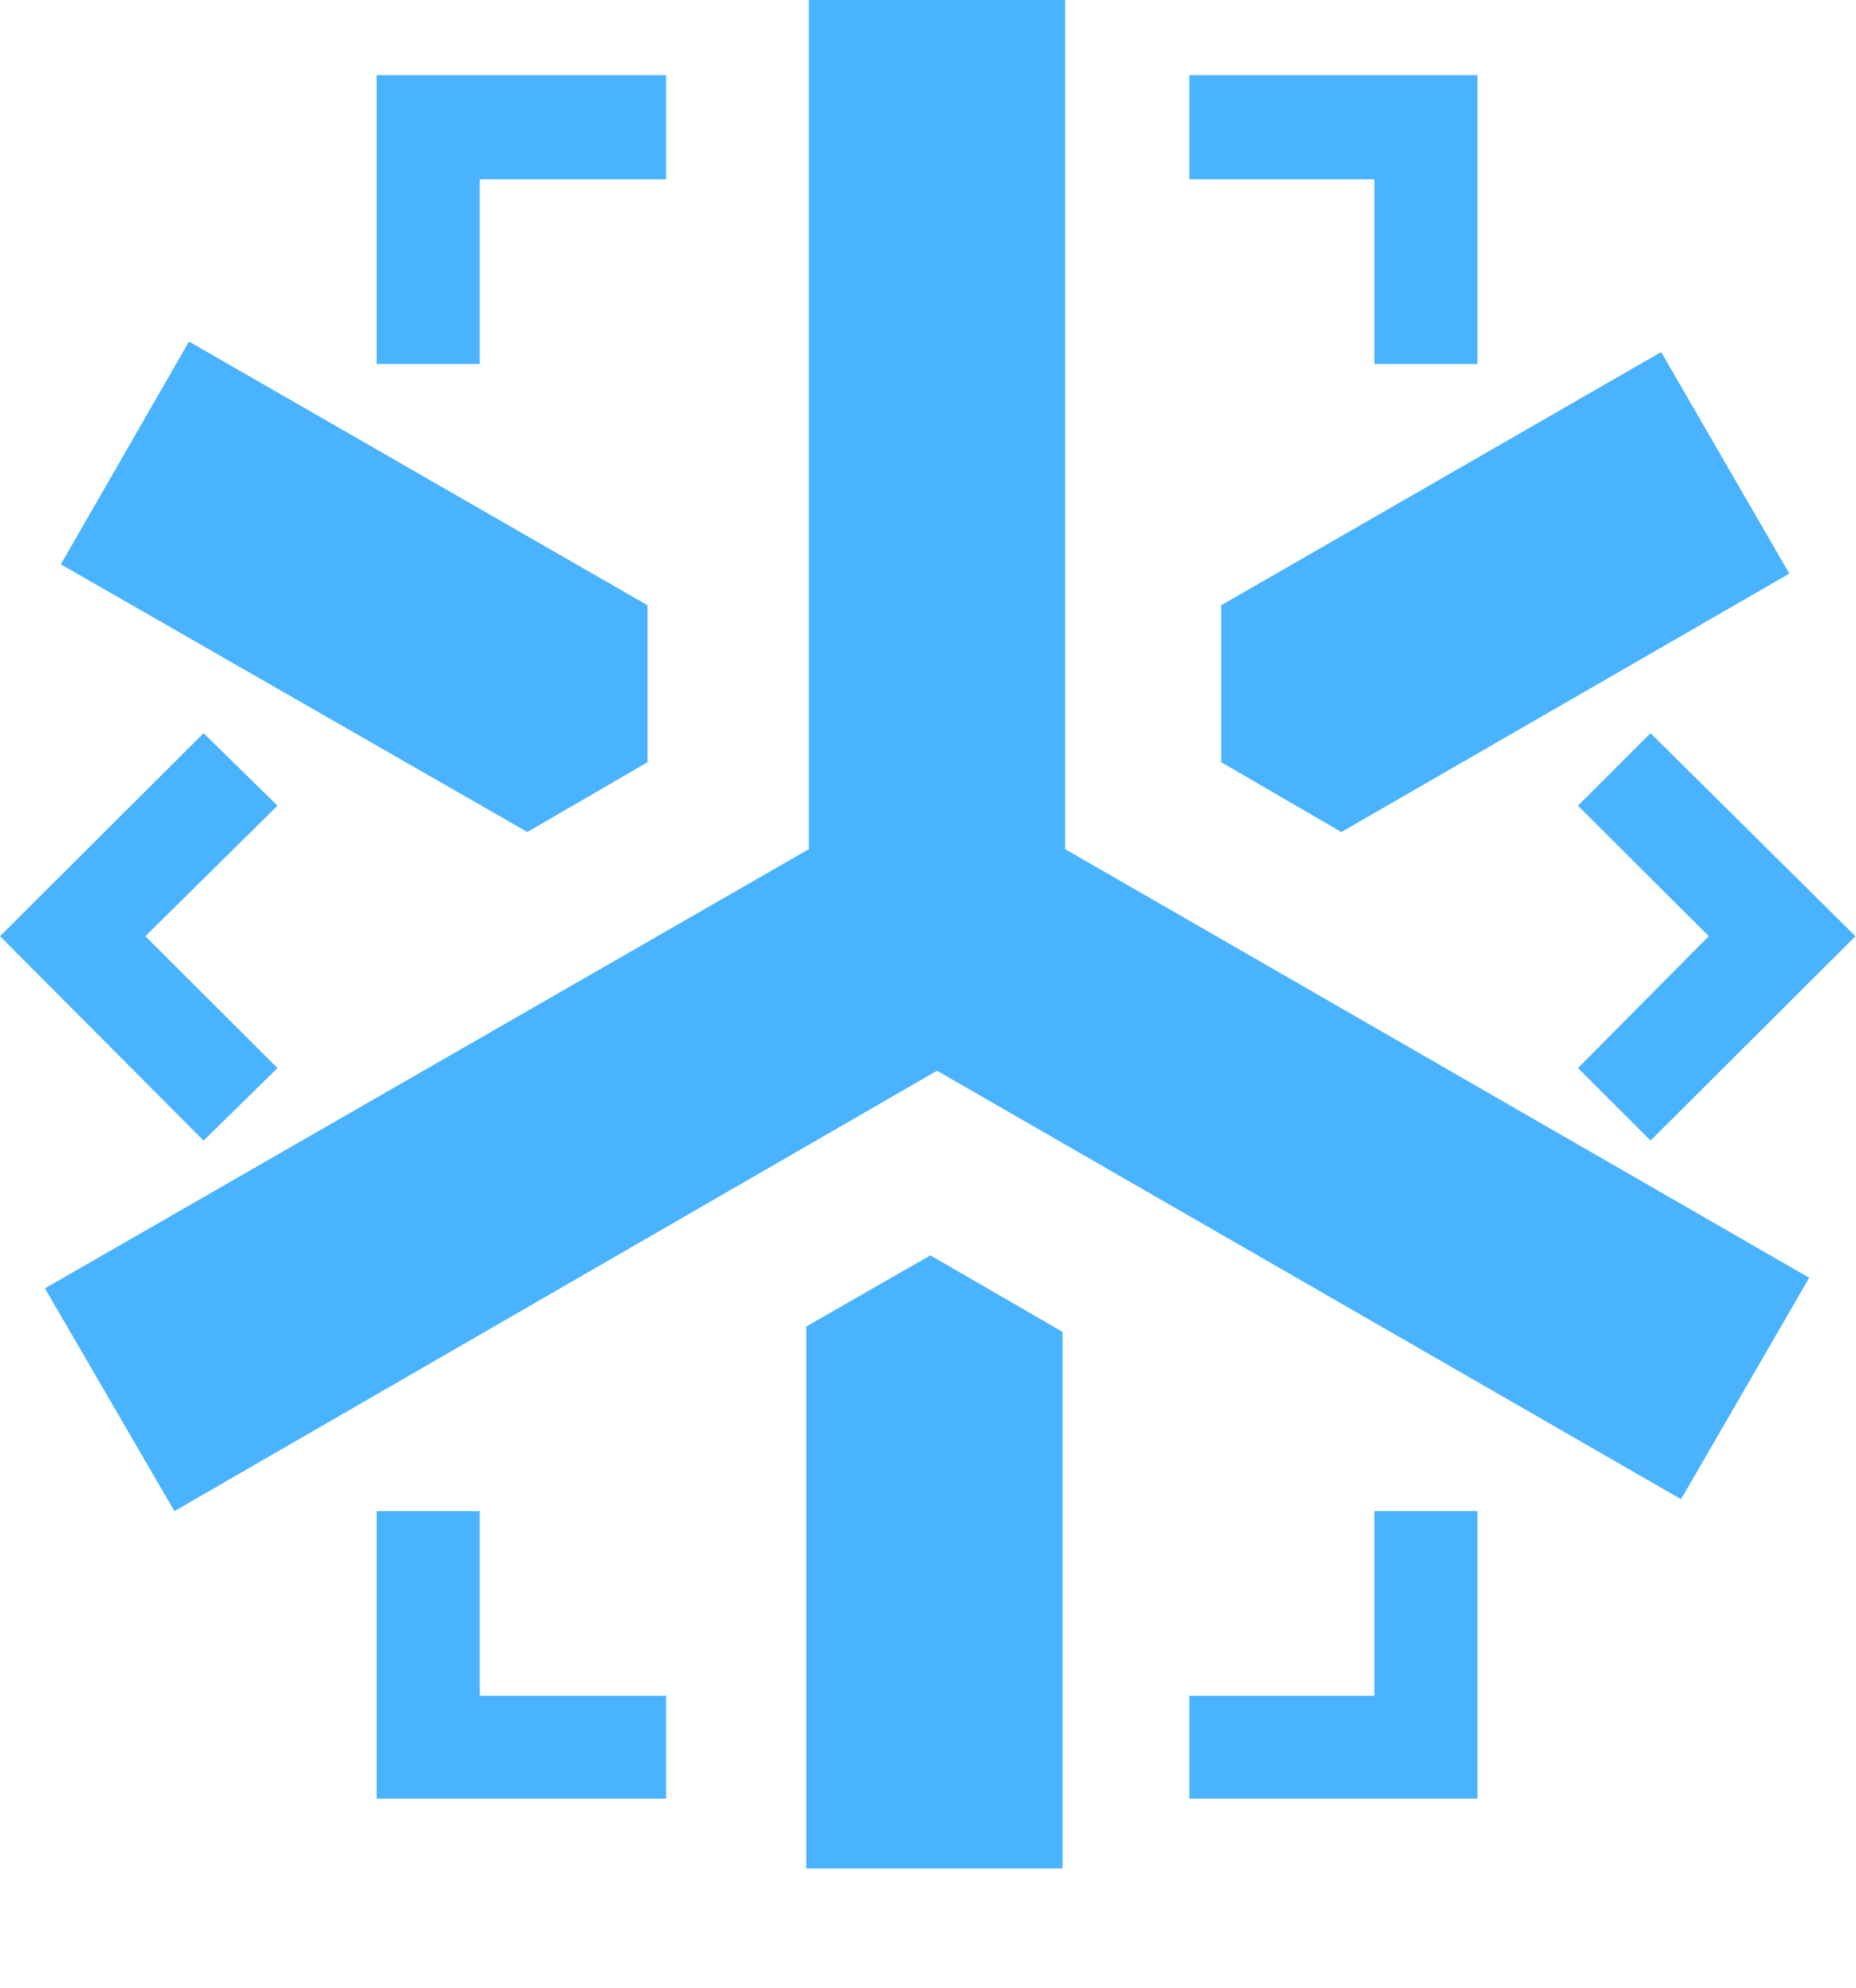
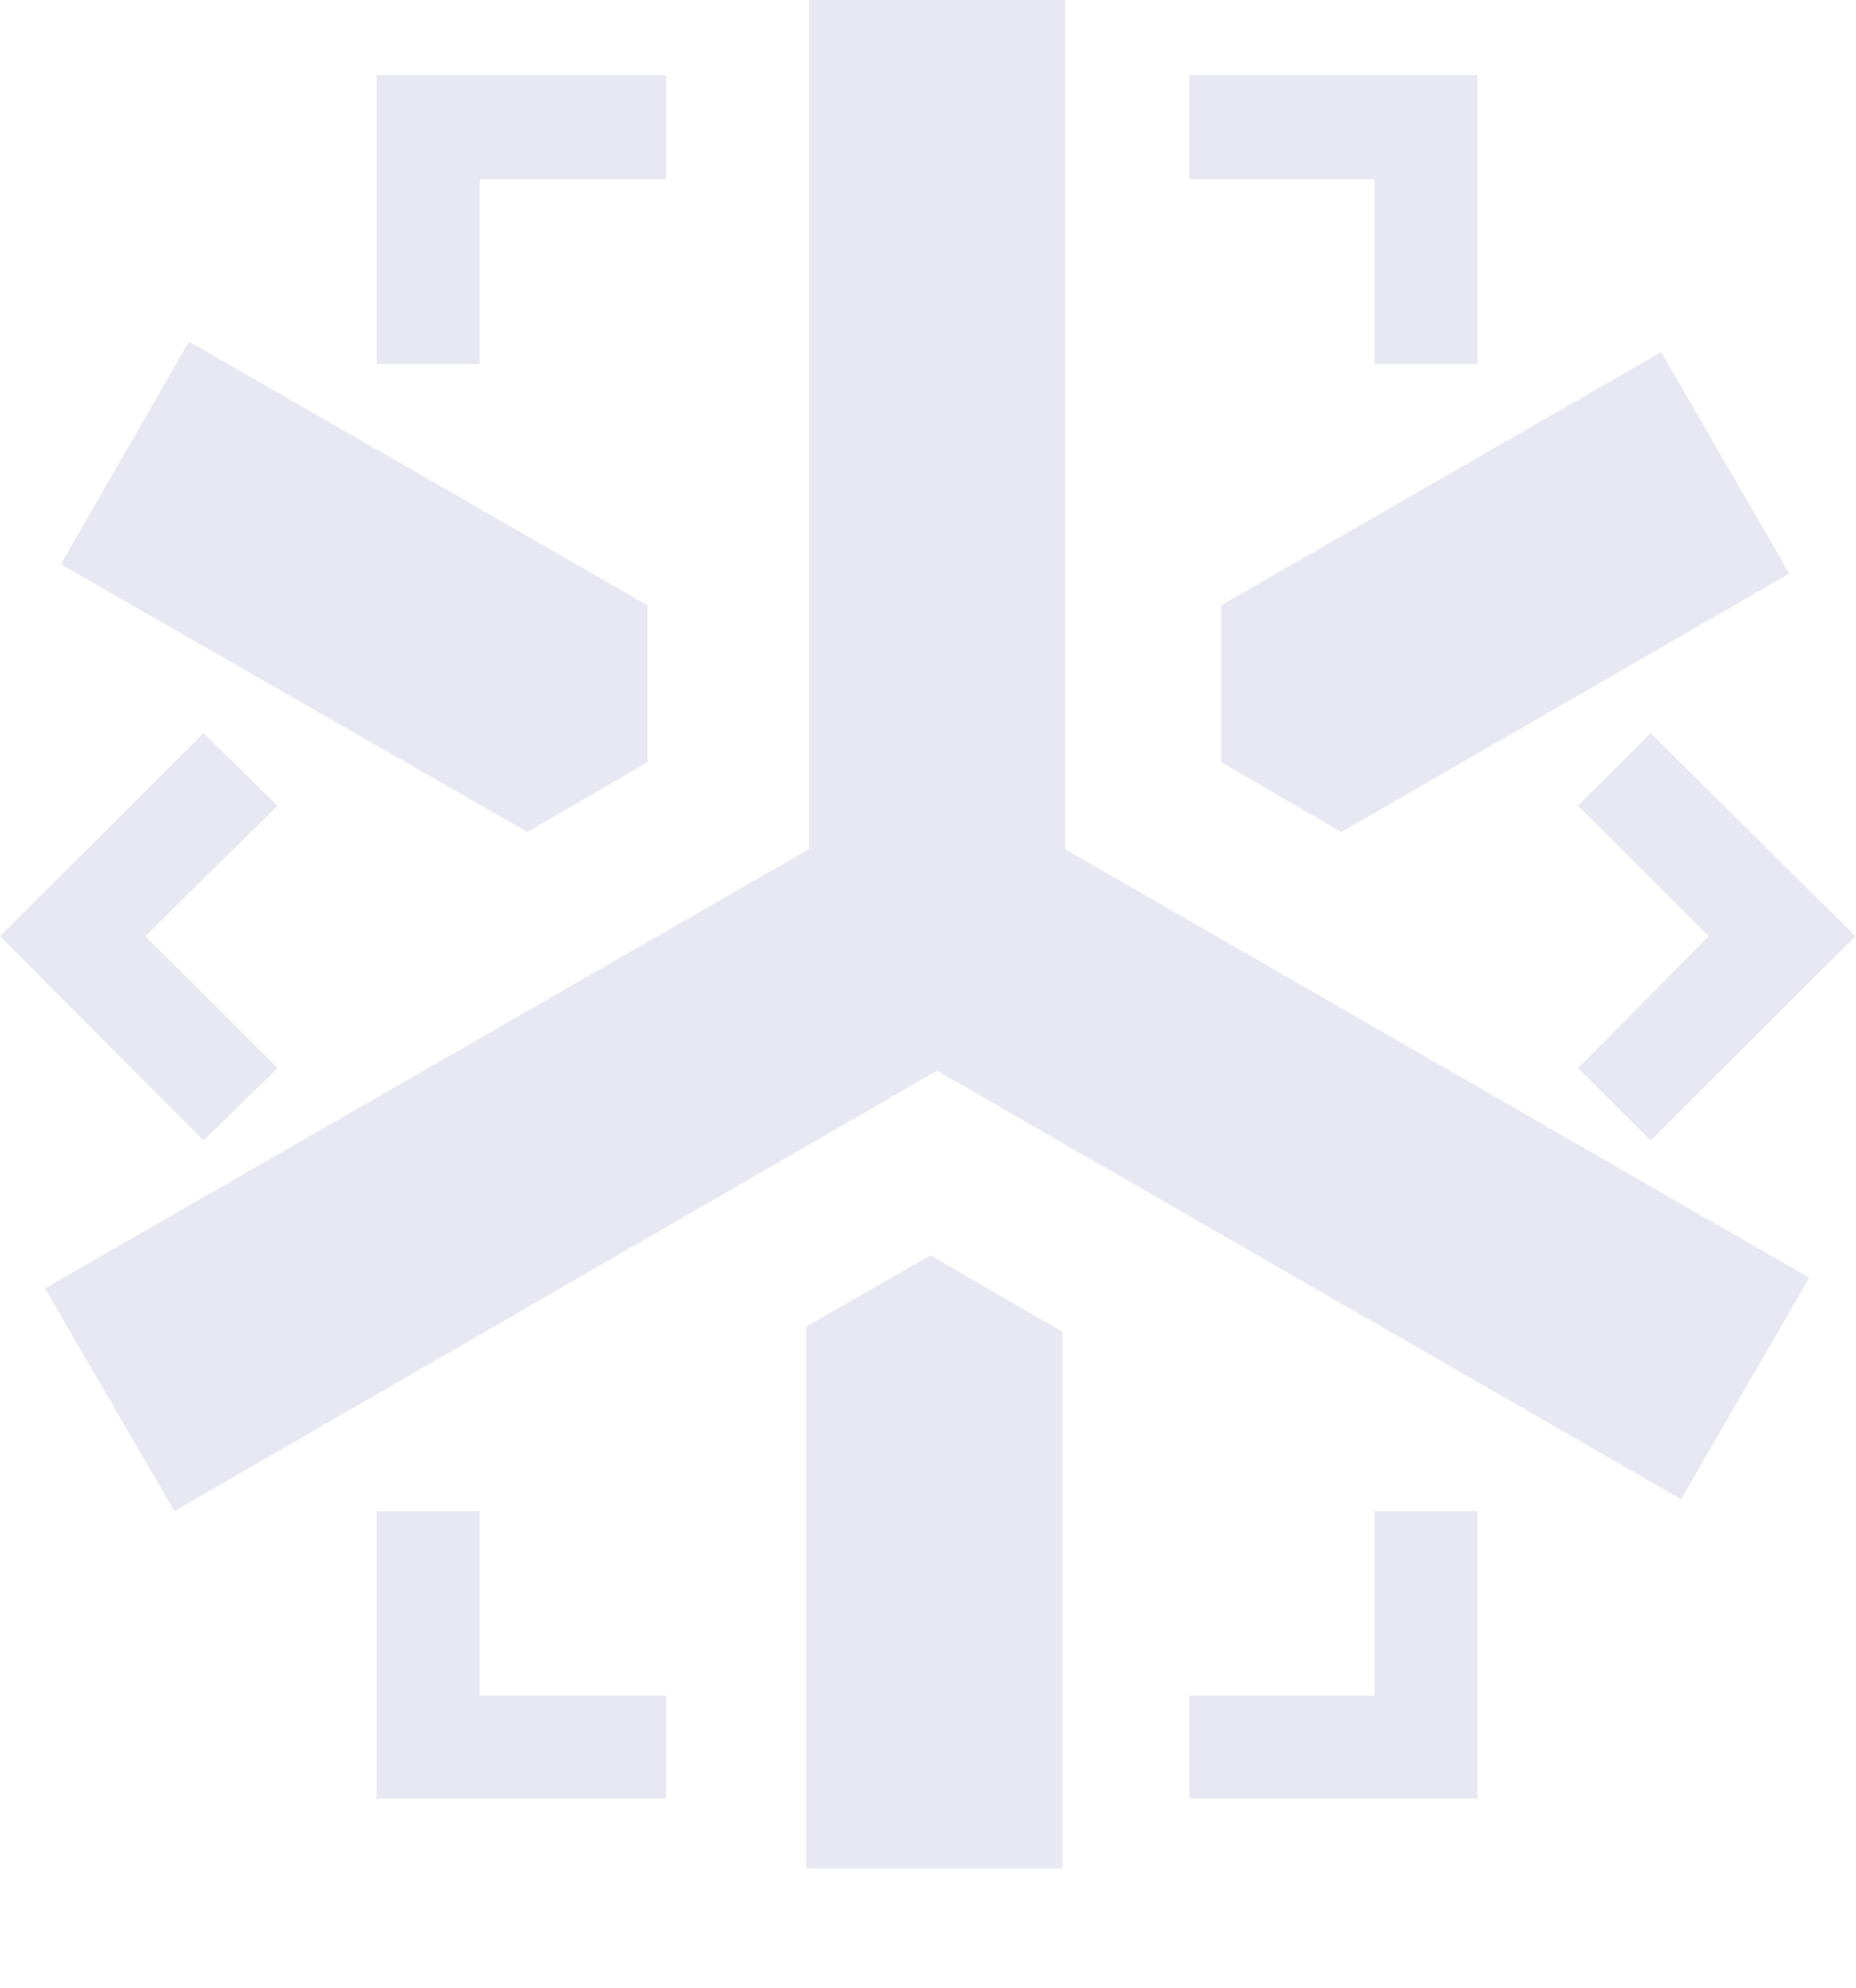
<svg xmlns="http://www.w3.org/2000/svg" width="14" height="15" viewBox="0 0 14 15" fill="none">
-   <path d="M1.097 7.064L2.094 6.079L1.536 5.532L0 7.064L1.536 8.606L2.094 8.059L1.097 7.064Z" fill="#49B3FF" />
-   <path d="M12.893 7.064L11.906 6.079L12.454 5.532L14 7.064L12.454 8.606L11.906 8.059L12.893 7.064Z" fill="#49B3FF" />
-   <path d="M3.62 1.353H5.026V0.567H2.842V2.746H3.62V1.353Z" fill="#49B3FF" />
-   <path d="M10.37 1.353H8.974V0.567H11.148V2.746H10.37V1.353Z" fill="#49B3FF" />
-   <path d="M3.62 12.795H5.026V13.571H2.842V11.402H3.62V12.795Z" fill="#49B3FF" />
-   <path d="M10.37 12.795H8.974V13.571H11.148V11.402H10.37V12.795Z" fill="#49B3FF" />
-   <path d="M13.651 9.641L8.037 6.407V0H6.103V6.407L0.339 9.721L1.316 11.402L7.07 8.079L12.684 11.312L13.651 9.641Z" fill="#49B3FF" />
-   <path d="M4.886 5.751V4.567L1.426 2.577L0.459 4.258L3.979 6.278L4.886 5.751Z" fill="#49B3FF" />
-   <path d="M9.214 5.751L10.121 6.278L13.501 4.328L12.534 2.656L9.214 4.567V5.751Z" fill="#49B3FF" />
-   <path d="M7.02 9.472L6.083 10.009V14.098H8.017V10.049L7.02 9.472Z" fill="#49B3FF" />
+   <path d="M1.097 7.064L2.094 6.079L1.536 5.532L0 7.064L1.536 8.606L2.094 8.059L1.097 7.064Z" fill="#E8E8F2" />
+   <path d="M12.893 7.064L11.906 6.079L12.454 5.532L14 7.064L12.454 8.606L11.906 8.059L12.893 7.064Z" fill="#E8E8F2" />
+   <path d="M3.62 1.353H5.026V0.567H2.842V2.746H3.62V1.353Z" fill="#E8E8F2" />
+   <path d="M10.37 1.353H8.974V0.567H11.148V2.746H10.37V1.353Z" fill="#E8E8F2" />
+   <path d="M3.62 12.795H5.026V13.571H2.842V11.402H3.62V12.795Z" fill="#E8E8F2" />
+   <path d="M10.37 12.795H8.974V13.571H11.148V11.402H10.37V12.795Z" fill="#E8E8F2" />
+   <path d="M13.651 9.641L8.037 6.407V0H6.103V6.407L0.339 9.721L1.316 11.402L7.07 8.079L12.684 11.312L13.651 9.641Z" fill="#E8E8F2" />
+   <path d="M4.886 5.751V4.567L1.426 2.577L0.459 4.258L3.979 6.278L4.886 5.751Z" fill="#E8E8F2" />
+   <path d="M9.214 5.751L10.121 6.278L13.501 4.328L12.534 2.656L9.214 4.567V5.751Z" fill="#E8E8F2" />
+   <path d="M7.02 9.472L6.083 10.009V14.098H8.017V10.049L7.02 9.472Z" fill="#E8E8F2" />
</svg>
